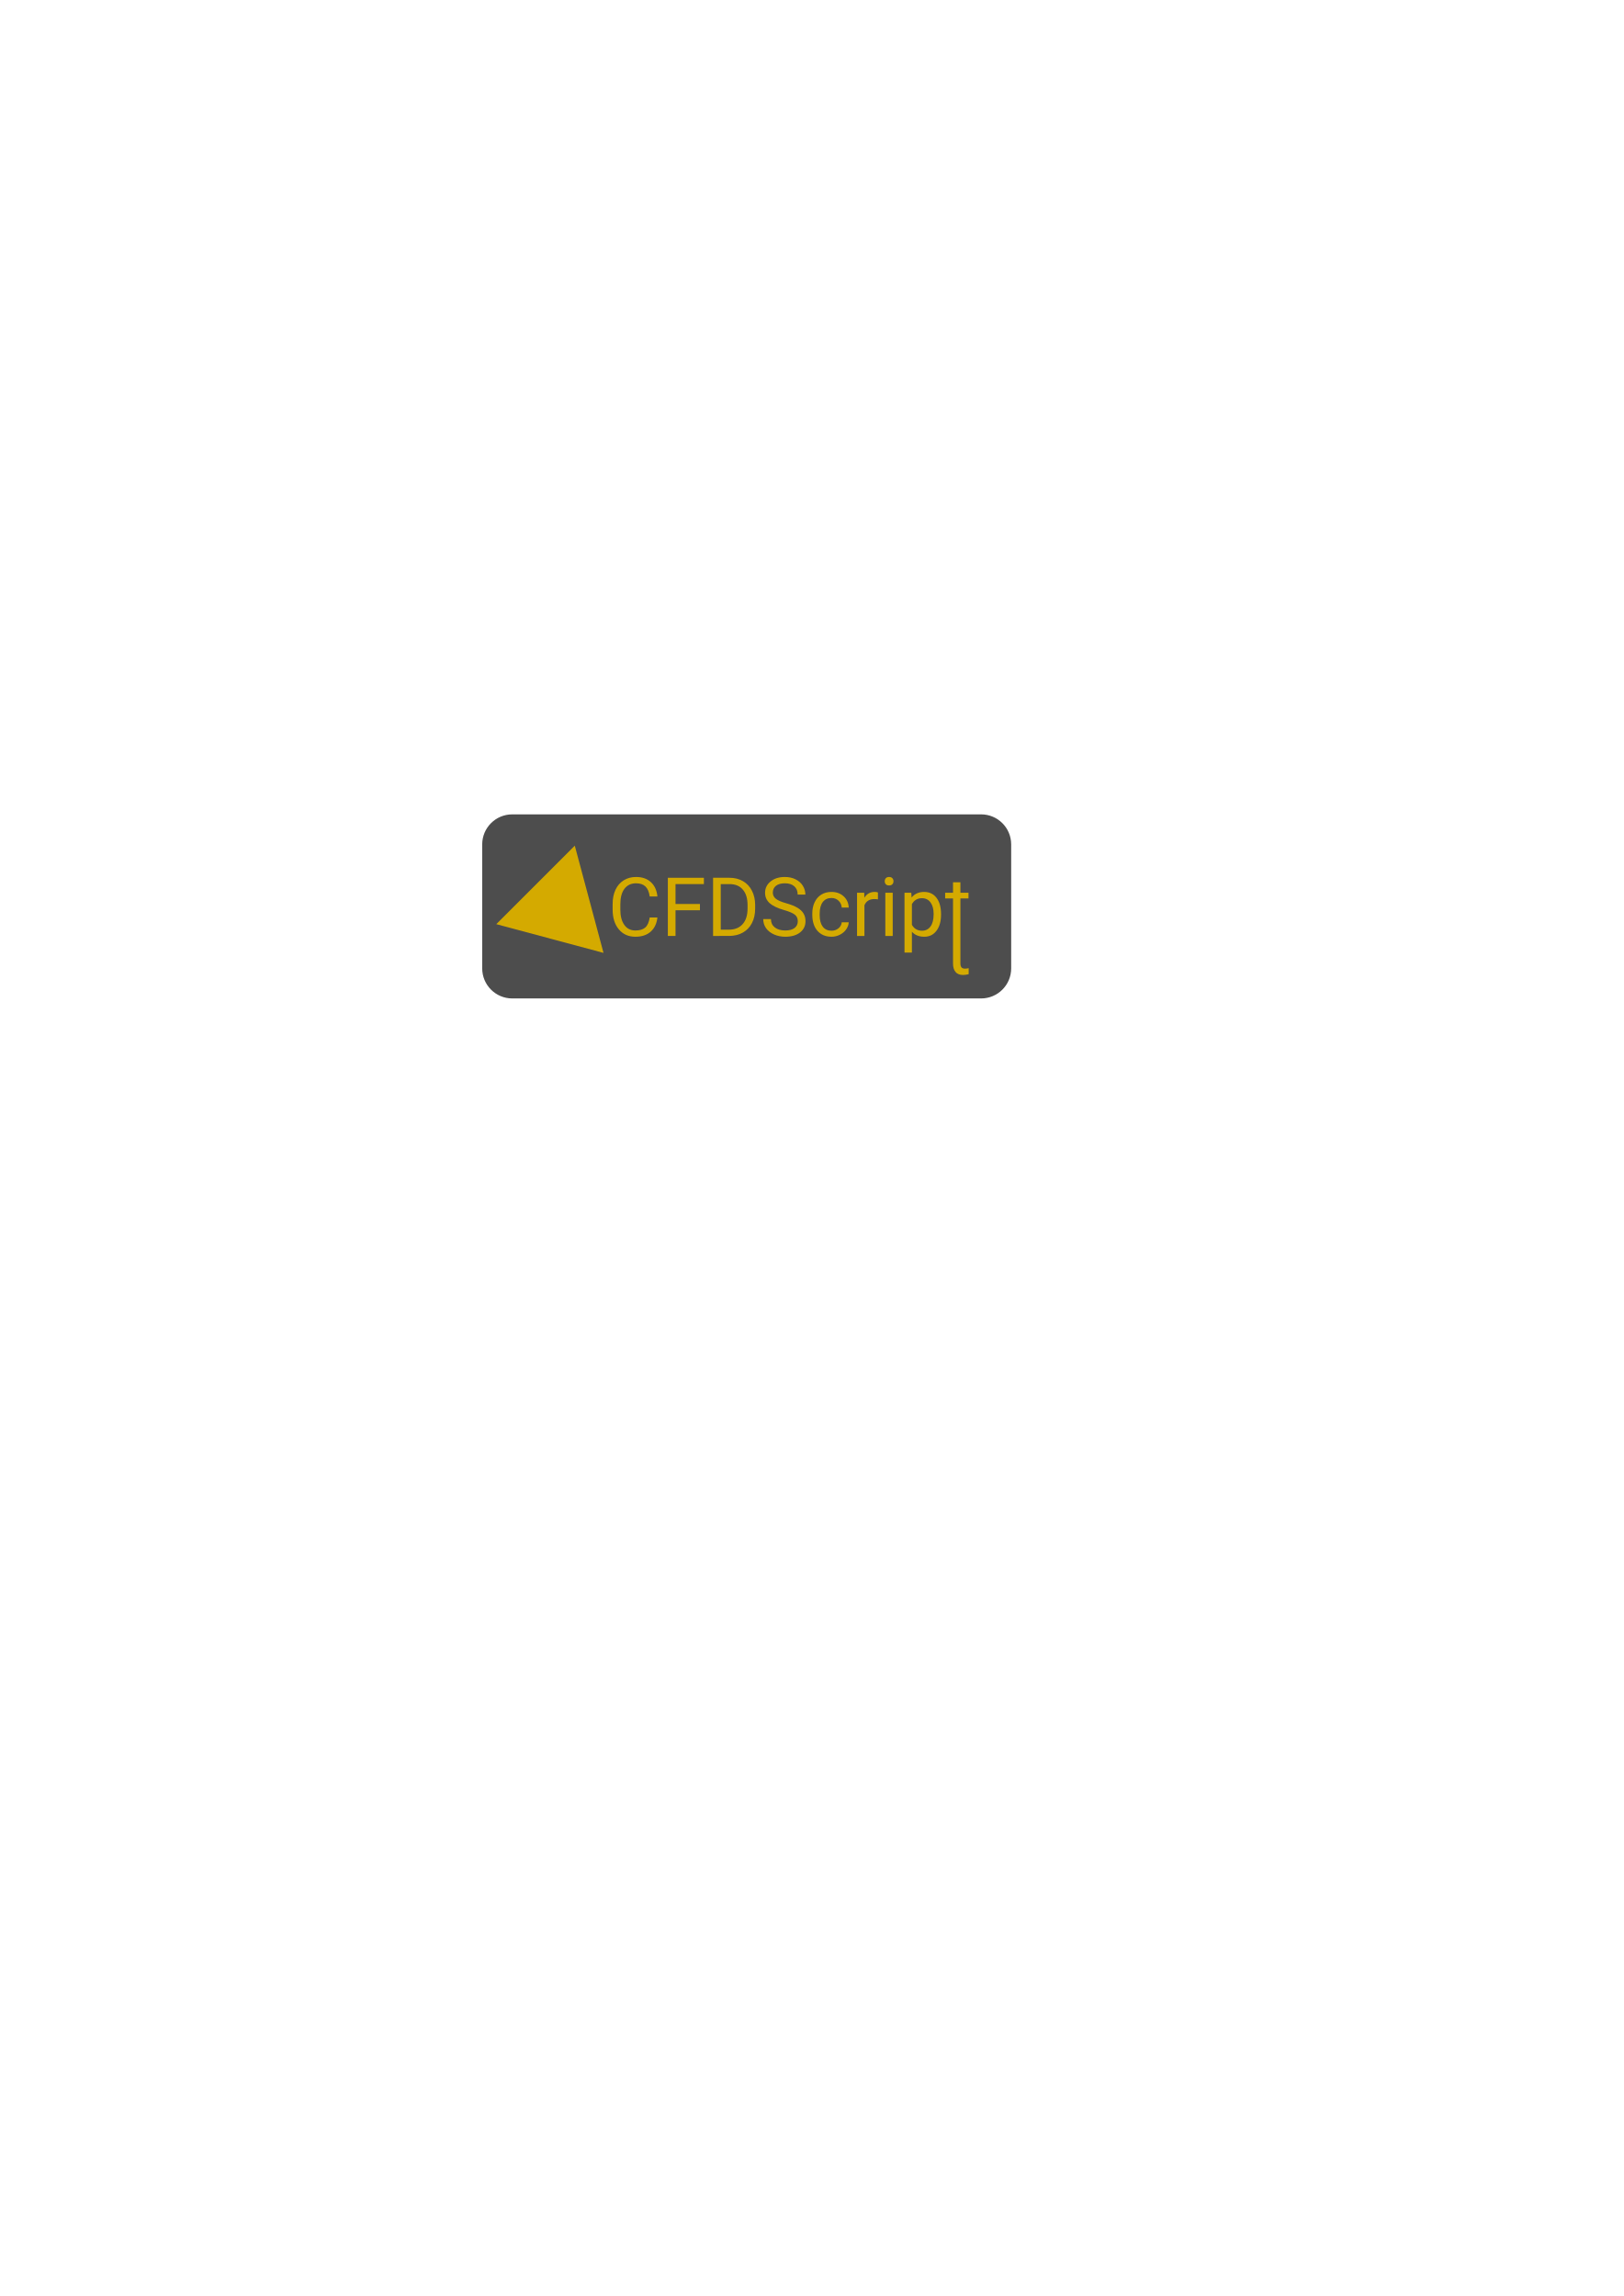
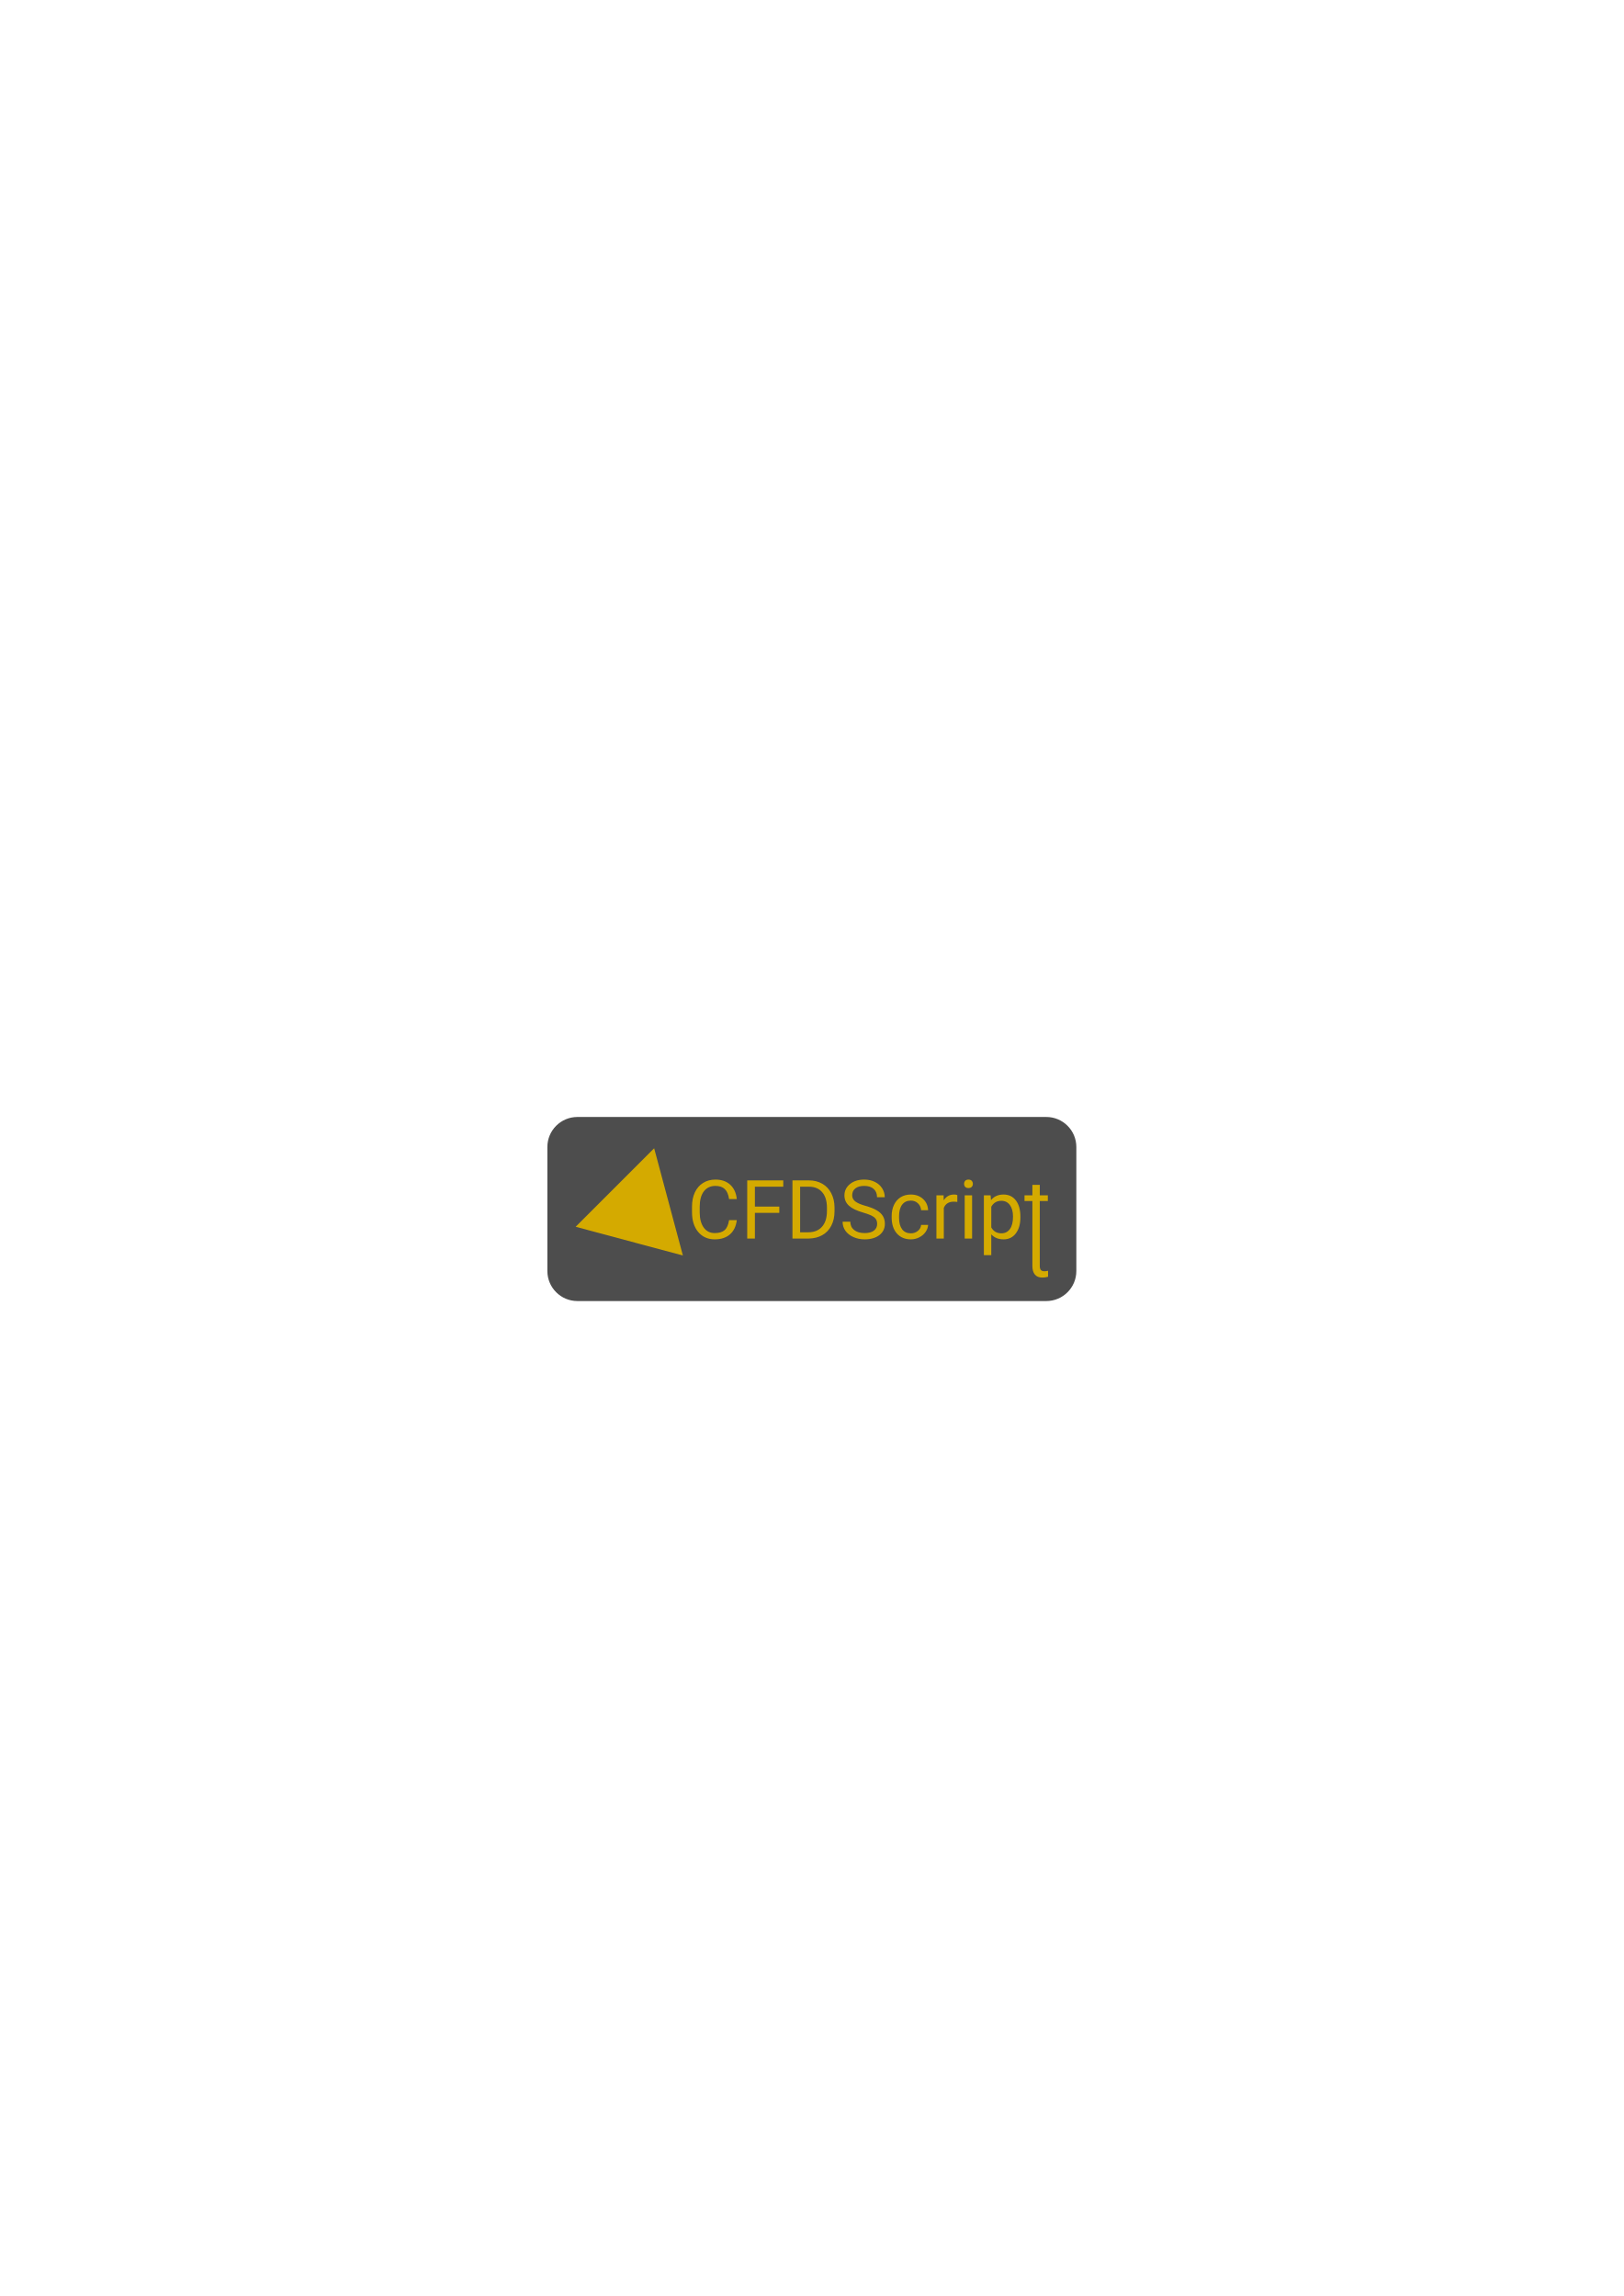
<svg xmlns="http://www.w3.org/2000/svg" width="210mm" height="297mm" viewBox="0 0 210 297" version="1.1" id="svg8">
  <defs id="defs2" />
  <g id="layer1">
-     <rect style="opacity:1;fill:#4d4d4d;fill-opacity:1;stroke:none;stroke-width:0.171;stroke-miterlimit:4;stroke-dasharray:0.341, 0.171;stroke-dashoffset:0;stroke-opacity:1" id="rect815" width="68.414" height="23.812" x="62.366" y="105.342" ry="3.888" />
-     <g aria-label="CFDScript" transform="matrix(0.2645833,0,0,0.2645833,29.48214,59.72024)" style="font-style:normal;font-weight:normal;font-size:40px;line-height:1.25;font-family:sans-serif;letter-spacing:0px;word-spacing:0px;fill:#d4aa00;fill-opacity:1;stroke:none" id="flowRoot817">
-       <path d="m 209.934,222.847 q -0.527,4.512 -3.34,6.973 -2.793,2.441 -7.441,2.441 -5.039,0 -8.086,-3.613 -3.027,-3.613 -3.027,-9.668 v -2.734 q 0,-3.965 1.406,-6.973 1.426,-3.008 4.023,-4.609 2.598,-1.621 6.016,-1.621 4.531,0 7.266,2.539 2.734,2.52 3.184,6.992 h -3.77 q -0.488,-3.398 -2.129,-4.922 -1.621,-1.523 -4.551,-1.523 -3.594,0 -5.645,2.656 -2.031,2.656 -2.031,7.559 v 2.754 q 0,4.629 1.934,7.363 1.934,2.734 5.41,2.734 3.125,0 4.785,-1.406 1.68,-1.426 2.227,-4.941 z" style="font-style:normal;font-variant:normal;font-weight:normal;font-stretch:normal;font-family:Roboto;-inkscape-font-specification:Roboto;fill:#d4aa00" id="path831" />
-       <path d="m 230.715,219.312 h -11.934 v 12.559 h -3.75 v -28.438 h 17.617 v 3.086 h -13.867 v 9.727 h 11.934 z" style="font-style:normal;font-variant:normal;font-weight:normal;font-stretch:normal;font-family:Roboto;-inkscape-font-specification:Roboto;fill:#d4aa00" id="path833" />
-       <path d="m 237.141,231.87 v -28.438 h 8.027 q 3.711,0 6.562,1.641 2.852,1.641 4.395,4.668 1.562,3.027 1.582,6.953 v 1.816 q 0,4.023 -1.562,7.051 -1.543,3.027 -4.434,4.648 -2.871,1.621 -6.699,1.66 z m 3.75,-25.352 v 22.285 h 3.945 q 4.336,0 6.738,-2.695 2.422,-2.695 2.422,-7.676 v -1.66 q 0,-4.844 -2.285,-7.52 -2.266,-2.695 -6.445,-2.734 z" style="font-style:normal;font-variant:normal;font-weight:normal;font-stretch:normal;font-family:Roboto;-inkscape-font-specification:Roboto;fill:#d4aa00" id="path835" />
-       <path d="m 271.77,219.194 q -4.824,-1.387 -7.031,-3.398 -2.188,-2.031 -2.188,-5 0,-3.359 2.676,-5.547 2.695,-2.207 6.992,-2.207 2.93,0 5.215,1.133 2.305,1.133 3.555,3.125 1.27,1.992 1.27,4.355 h -3.77 q 0,-2.578 -1.641,-4.043 -1.641,-1.484 -4.629,-1.484 -2.773,0 -4.336,1.23 -1.543,1.211 -1.543,3.379 0,1.738 1.465,2.949 1.484,1.191 5.02,2.188 3.555,0.996 5.547,2.207 2.012,1.191 2.969,2.793 0.977,1.602 0.977,3.77 0,3.457 -2.695,5.547 -2.695,2.07 -7.207,2.07 -2.93,0 -5.469,-1.113 -2.539,-1.133 -3.926,-3.086 -1.367,-1.953 -1.367,-4.434 h 3.77 q 0,2.578 1.895,4.082 1.914,1.484 5.098,1.484 2.969,0 4.551,-1.211 1.582,-1.211 1.582,-3.301 0,-2.09 -1.465,-3.223 -1.465,-1.152 -5.312,-2.266 z" style="font-style:normal;font-variant:normal;font-weight:normal;font-stretch:normal;font-family:Roboto;-inkscape-font-specification:Roboto;fill:#d4aa00" id="path837" />
-       <path d="m 295.051,229.312 q 1.934,0 3.379,-1.172 1.445,-1.172 1.602,-2.93 h 3.418 q -0.098,1.816 -1.25,3.457 -1.152,1.641 -3.086,2.617 -1.914,0.977 -4.062,0.977 -4.316,0 -6.875,-2.871 -2.539,-2.891 -2.539,-7.891 v -0.605 q 0,-3.086 1.133,-5.488 1.133,-2.402 3.242,-3.73 2.129,-1.328 5.02,-1.328 3.555,0 5.898,2.129 2.363,2.129 2.52,5.527 h -3.418 q -0.156,-2.051 -1.562,-3.359 -1.387,-1.328 -3.438,-1.328 -2.754,0 -4.277,1.992 -1.504,1.973 -1.504,5.723 v 0.684 q 0,3.652 1.504,5.625 1.504,1.973 4.297,1.973 z" style="font-style:normal;font-variant:normal;font-weight:normal;font-stretch:normal;font-family:Roboto;-inkscape-font-specification:Roboto;fill:#d4aa00" id="path839" />
-       <path d="m 317.727,213.98 q -0.82,-0.137 -1.777,-0.137 -3.555,0 -4.824,3.027 v 15 h -3.613 v -21.133 h 3.516 l 0.059,2.441 q 1.777,-2.832 5.039,-2.832 1.055,0 1.602,0.273 z" style="font-style:normal;font-variant:normal;font-weight:normal;font-stretch:normal;font-family:Roboto;-inkscape-font-specification:Roboto;fill:#d4aa00" id="path841" />
-       <path d="m 324.953,231.87 h -3.613 v -21.133 h 3.613 z m -3.906,-26.738 q 0,-0.879 0.527,-1.484 0.547,-0.605 1.602,-0.605 1.055,0 1.602,0.605 0.547,0.605 0.547,1.484 0,0.879 -0.547,1.465 -0.547,0.586 -1.602,0.586 -1.055,0 -1.602,-0.586 -0.527,-0.586 -0.527,-1.465 z" style="font-style:normal;font-variant:normal;font-weight:normal;font-stretch:normal;font-family:Roboto;-inkscape-font-specification:Roboto;fill:#d4aa00" id="path843" />
-       <path d="m 348.566,221.538 q 0,4.824 -2.207,7.773 -2.207,2.949 -5.977,2.949 -3.848,0 -6.055,-2.441 v 10.176 h -3.613 v -29.258 h 3.301 l 0.176,2.344 q 2.207,-2.734 6.133,-2.734 3.809,0 6.016,2.871 2.227,2.871 2.227,7.988 z m -3.613,-0.41 q 0,-3.574 -1.523,-5.645 -1.523,-2.07 -4.18,-2.07 -3.281,0 -4.922,2.91 v 10.098 q 1.621,2.891 4.961,2.891 2.598,0 4.121,-2.051 1.543,-2.07 1.543,-6.133 z" style="font-style:normal;font-variant:normal;font-weight:normal;font-stretch:normal;font-family:Roboto;-inkscape-font-specification:Roboto;fill:#d4aa00" id="path845" />
-       <path d="m 358.039,205.62 v 5.117 h 3.945 v 2.793 h -3.945 l 0,31.793 c 0,0.846 0.176,1.484 0.527,1.914 0.352,0.417 0.951,0.625 1.797,0.625 0.417,0 0.99,-0.078 1.719,-0.234 v 2.93 c -0.951,0.26 -1.875,0.391 -2.773,0.391 -1.615,0 -2.832,-0.488 -3.652,-1.465 -0.82,-0.977 -1.23,-2.363 -1.23,-4.16 l 0,-31.793 h -3.848 v -2.793 h 3.848 v -5.117 z" style="font-style:normal;font-variant:normal;font-weight:normal;font-stretch:normal;font-family:Roboto;-inkscape-font-specification:Roboto;fill:#d4aa00" id="path847" />
+     <g id="layer1-3" transform="translate(-41.38839,39.1444)">
+       <rect ry="3.888" y="105.342" x="112.182" height="23.812" width="68.414" id="rect815" style="opacity:1;fill:#4d4d4d;fill-opacity:1;stroke:none;stroke-width:0.171;stroke-miterlimit:4;stroke-dasharray:0.341, 0.171;stroke-dashoffset:0;stroke-opacity:1" />
+       <g id="flowRoot817" style="font-style:normal;font-weight:normal;font-size:40px;line-height:1.25;font-family:sans-serif;letter-spacing:0px;word-spacing:0px;fill:#d4aa00;fill-opacity:1;stroke:none" transform="matrix(0.2645833,0,0,0.2645833,81.13591,59.72024)" aria-label="CFDScript">
+         <path id="path831" style="font-style:normal;font-variant:normal;font-weight:normal;font-stretch:normal;font-family:Roboto;-inkscape-font-specification:Roboto;fill:#d4aa00" d="m 209.934,222.847 q -0.527,4.512 -3.34,6.973 -2.793,2.441 -7.441,2.441 -5.039,0 -8.086,-3.613 -3.027,-3.613 -3.027,-9.668 v -2.734 q 0,-3.965 1.406,-6.973 1.426,-3.008 4.023,-4.609 2.598,-1.621 6.016,-1.621 4.531,0 7.266,2.539 2.734,2.52 3.184,6.992 h -3.77 q -0.488,-3.398 -2.129,-4.922 -1.621,-1.523 -4.551,-1.523 -3.594,0 -5.645,2.656 -2.031,2.656 -2.031,7.559 v 2.754 q 0,4.629 1.934,7.363 1.934,2.734 5.41,2.734 3.125,0 4.785,-1.406 1.68,-1.426 2.227,-4.941 z" />
+         <path id="path833" style="font-style:normal;font-variant:normal;font-weight:normal;font-stretch:normal;font-family:Roboto;-inkscape-font-specification:Roboto;fill:#d4aa00" d="m 230.715,219.312 h -11.934 v 12.559 h -3.75 v -28.438 h 17.617 v 3.086 h -13.867 v 9.727 h 11.934 z" />
+         <path id="path835" style="font-style:normal;font-variant:normal;font-weight:normal;font-stretch:normal;font-family:Roboto;-inkscape-font-specification:Roboto;fill:#d4aa00" d="m 237.141,231.87 v -28.438 h 8.027 q 3.711,0 6.562,1.641 2.852,1.641 4.395,4.668 1.562,3.027 1.582,6.953 v 1.816 q 0,4.023 -1.562,7.051 -1.543,3.027 -4.434,4.648 -2.871,1.621 -6.699,1.66 z m 3.75,-25.352 v 22.285 h 3.945 q 4.336,0 6.738,-2.695 2.422,-2.695 2.422,-7.676 v -1.66 q 0,-4.844 -2.285,-7.52 -2.266,-2.695 -6.445,-2.734 z" />
+         <path id="path837" style="font-style:normal;font-variant:normal;font-weight:normal;font-stretch:normal;font-family:Roboto;-inkscape-font-specification:Roboto;fill:#d4aa00" d="m 271.77,219.194 q -4.824,-1.387 -7.031,-3.398 -2.188,-2.031 -2.188,-5 0,-3.359 2.676,-5.547 2.695,-2.207 6.992,-2.207 2.93,0 5.215,1.133 2.305,1.133 3.555,3.125 1.27,1.992 1.27,4.355 h -3.77 q 0,-2.578 -1.641,-4.043 -1.641,-1.484 -4.629,-1.484 -2.773,0 -4.336,1.23 -1.543,1.211 -1.543,3.379 0,1.738 1.465,2.949 1.484,1.191 5.02,2.188 3.555,0.996 5.547,2.207 2.012,1.191 2.969,2.793 0.977,1.602 0.977,3.77 0,3.457 -2.695,5.547 -2.695,2.07 -7.207,2.07 -2.93,0 -5.469,-1.113 -2.539,-1.133 -3.926,-3.086 -1.367,-1.953 -1.367,-4.434 h 3.77 q 0,2.578 1.895,4.082 1.914,1.484 5.098,1.484 2.969,0 4.551,-1.211 1.582,-1.211 1.582,-3.301 0,-2.09 -1.465,-3.223 -1.465,-1.152 -5.312,-2.266 z" />
+         <path id="path839" style="font-style:normal;font-variant:normal;font-weight:normal;font-stretch:normal;font-family:Roboto;-inkscape-font-specification:Roboto;fill:#d4aa00" d="m 295.051,229.312 q 1.934,0 3.379,-1.172 1.445,-1.172 1.602,-2.93 h 3.418 q -0.098,1.816 -1.25,3.457 -1.152,1.641 -3.086,2.617 -1.914,0.977 -4.062,0.977 -4.316,0 -6.875,-2.871 -2.539,-2.891 -2.539,-7.891 v -0.605 q 0,-3.086 1.133,-5.488 1.133,-2.402 3.242,-3.73 2.129,-1.328 5.02,-1.328 3.555,0 5.898,2.129 2.363,2.129 2.52,5.527 h -3.418 q -0.156,-2.051 -1.562,-3.359 -1.387,-1.328 -3.438,-1.328 -2.754,0 -4.277,1.992 -1.504,1.973 -1.504,5.723 v 0.684 q 0,3.652 1.504,5.625 1.504,1.973 4.297,1.973 z" />
+         <path id="path841" style="font-style:normal;font-variant:normal;font-weight:normal;font-stretch:normal;font-family:Roboto;-inkscape-font-specification:Roboto;fill:#d4aa00" d="m 317.727,213.98 q -0.82,-0.137 -1.777,-0.137 -3.555,0 -4.824,3.027 v 15 h -3.613 v -21.133 h 3.516 l 0.059,2.441 q 1.777,-2.832 5.039,-2.832 1.055,0 1.602,0.273 z" />
+         <path id="path843" style="font-style:normal;font-variant:normal;font-weight:normal;font-stretch:normal;font-family:Roboto;-inkscape-font-specification:Roboto;fill:#d4aa00" d="m 324.953,231.87 h -3.613 v -21.133 h 3.613 z m -3.906,-26.738 q 0,-0.879 0.527,-1.484 0.547,-0.605 1.602,-0.605 1.055,0 1.602,0.605 0.547,0.605 0.547,1.484 0,0.879 -0.547,1.465 -0.547,0.586 -1.602,0.586 -1.055,0 -1.602,-0.586 -0.527,-0.586 -0.527,-1.465 z" />
+         <path id="path845" style="font-style:normal;font-variant:normal;font-weight:normal;font-stretch:normal;font-family:Roboto;-inkscape-font-specification:Roboto;fill:#d4aa00" d="m 348.566,221.538 q 0,4.824 -2.207,7.773 -2.207,2.949 -5.977,2.949 -3.848,0 -6.055,-2.441 v 10.176 h -3.613 v -29.258 h 3.301 l 0.176,2.344 q 2.207,-2.734 6.133,-2.734 3.809,0 6.016,2.871 2.227,2.871 2.227,7.988 z m -3.613,-0.41 q 0,-3.574 -1.523,-5.645 -1.523,-2.07 -4.18,-2.07 -3.281,0 -4.922,2.91 v 10.098 q 1.621,2.891 4.961,2.891 2.598,0 4.121,-2.051 1.543,-2.07 1.543,-6.133 z" />
+         <path id="path847" style="font-style:normal;font-variant:normal;font-weight:normal;font-stretch:normal;font-family:Roboto;-inkscape-font-specification:Roboto;fill:#d4aa00" d="m 358.039,205.62 v 5.117 h 3.945 v 2.793 h -3.945 v 31.793 c 0,0.846 0.176,1.484 0.527,1.914 0.352,0.417 0.951,0.625 1.797,0.625 0.417,0 0.99,-0.078 1.719,-0.234 v 2.93 c -0.951,0.26 -1.875,0.391 -2.773,0.391 -1.615,0 -2.832,-0.488 -3.652,-1.465 -0.82,-0.977 -1.23,-2.363 -1.23,-4.16 v -31.793 h -3.848 v -2.793 h 3.848 v -5.117 z" />
+       </g>
+       <path d="m 129.709,123.261 -13.869,-3.716 10.153,-10.153 z" id="path829" style="opacity:1;fill:#d4aa00;fill-opacity:1;stroke:none;stroke-width:0.5;stroke-miterlimit:4;stroke-dasharray:1, 0.5;stroke-dashoffset:0;stroke-opacity:1" />
    </g>
-     <path style="opacity:1;fill:#d4aa00;fill-opacity:1;stroke:none;stroke-width:0.5;stroke-miterlimit:4;stroke-dasharray:1, 0.5;stroke-dashoffset:0;stroke-opacity:1" id="path829" d="M 78.055,123.261 64.186,119.545 74.339,109.392 Z" />
  </g>
</svg>
